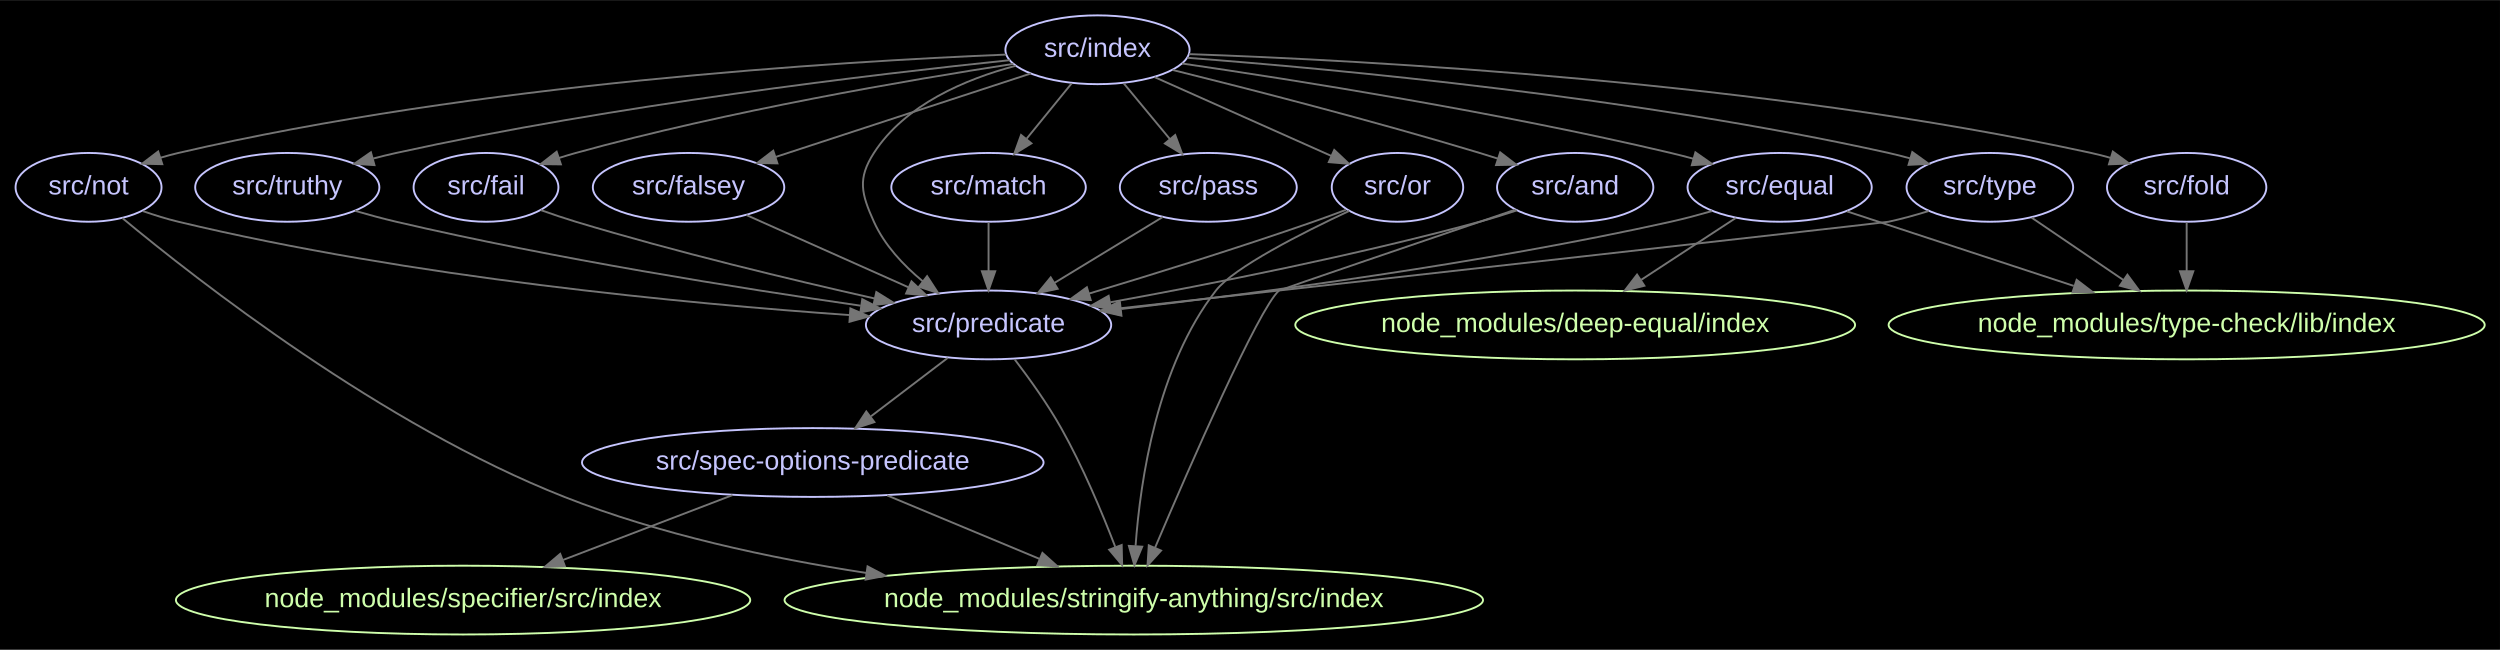
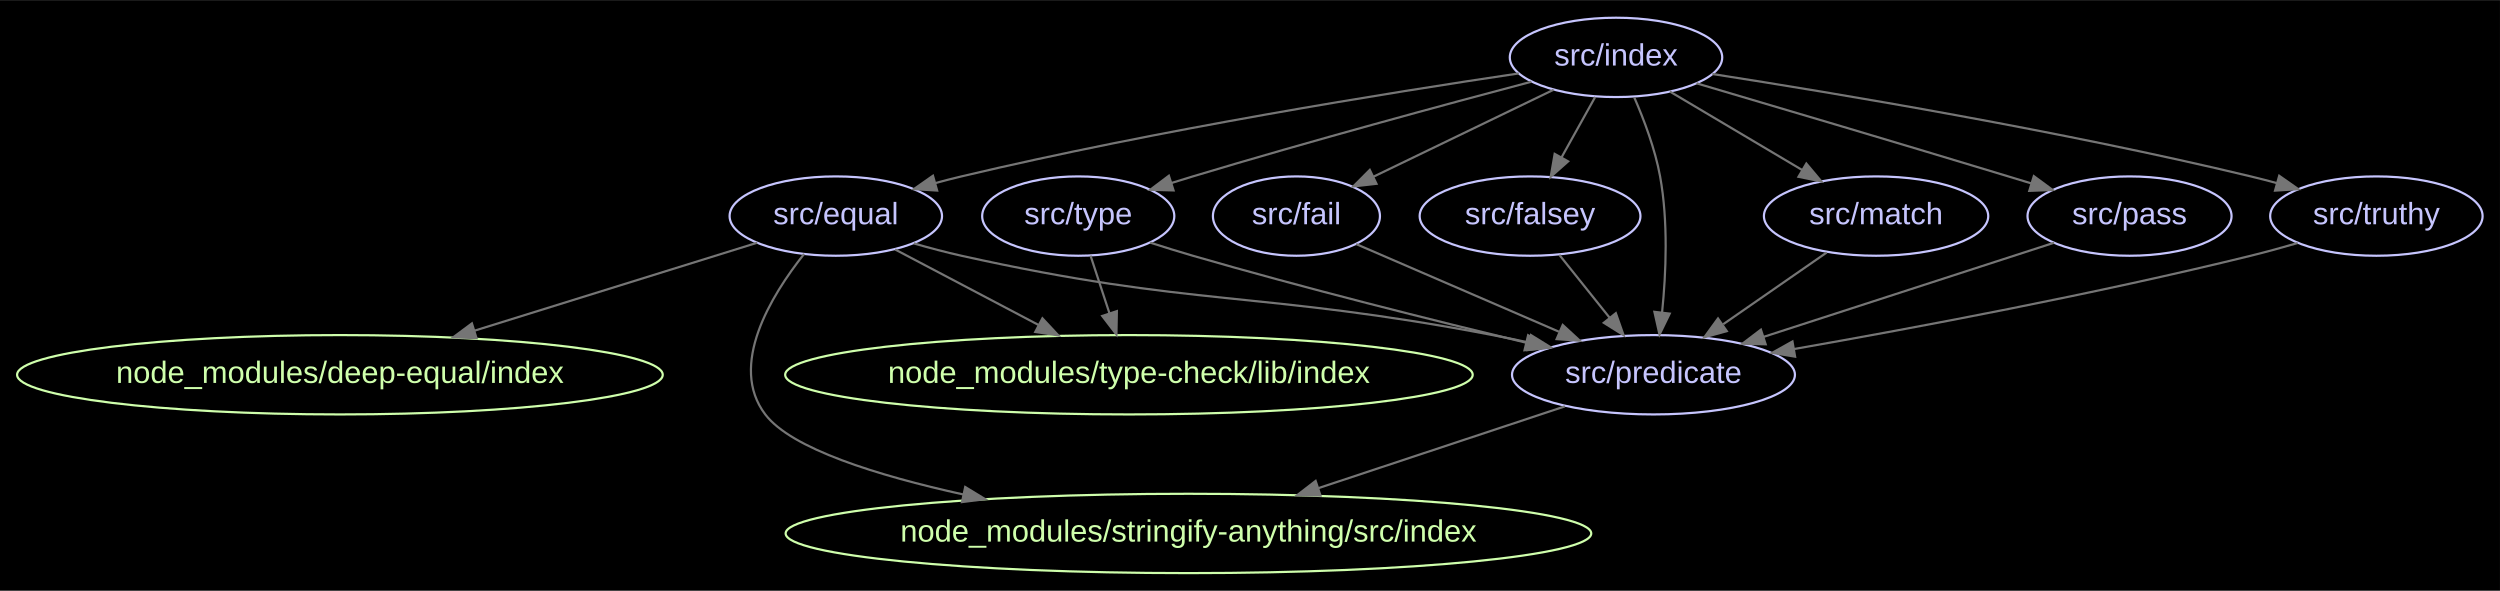
- <svg xmlns="http://www.w3.org/2000/svg" width="1308pt" height="340pt" viewBox="0.00 0.00 1308.32 339.98">
-   <g id="graph0" class="graph" transform="scale(1 1) rotate(0) translate(7.992 331.992)">
-     <polygon fill="#000000" stroke="none" points="-7.992,7.992 -7.992,-331.992 1300.32,-331.992 1300.32,7.992 -7.992,7.992" />
+ <svg xmlns="http://www.w3.org/2000/svg" width="1134pt" height="268pt" viewBox="0.00 0.00 1134.32 267.98">
+   <g id="graph0" class="graph" transform="scale(1 1) rotate(0) translate(7.992 259.992)">
+     <polygon fill="#000000" stroke="none" points="-7.992,7.992 -7.992,-259.992 1126.32,-259.992 1126.32,7.992 -7.992,7.992" />
    <g id="node1" class="node">
-       <ellipse fill="none" stroke="#c6c5fe" cx="816.347" cy="-234" rx="40.893" ry="18" />
-       <text text-anchor="middle" x="816.347" y="-230.3" font-family="Arial" font-size="14.00" fill="#c6c5fe">src/and</text>
+       <ellipse fill="none" stroke="#c6c5fe" cx="371.237" cy="-162" rx="48.192" ry="18" />
+       <text text-anchor="middle" x="371.237" y="-158.3" font-family="Arial" font-size="14.00" fill="#c6c5fe">src/equal</text>
    </g>
    <g id="node2" class="node">
-       <ellipse fill="none" stroke="#cfffac" cx="585.347" cy="-18" rx="182.768" ry="18" />
-       <text text-anchor="middle" x="585.347" y="-14.3" font-family="Arial" font-size="14.00" fill="#cfffac">node_modules/stringify-anything/src/index</text>
+       <ellipse fill="none" stroke="#cfffac" cx="146.237" cy="-90" rx="146.474" ry="18" />
+       <text text-anchor="middle" x="146.237" y="-86.3" font-family="Arial" font-size="14.00" fill="#cfffac">node_modules/deep-equal/index</text>
    </g>
    <g id="edge1" class="edge">
-       <path fill="none" stroke="#757575" d="M785.056,-222.342C739.863,-206.944 661.648,-180.27 661.347,-180 650.552,-170.347 614.834,-88.55 596.468,-45.406" />
-       <polygon fill="#757575" stroke="#757575" points="599.639,-43.919 592.512,-36.08 593.195,-46.653 599.639,-43.919" />
+       <path fill="none" stroke="#757575" d="M335.585,-149.908C301.17,-139.201 248.376,-122.776 207.269,-109.988" />
+       <polygon fill="#757575" stroke="#757575" points="208.211,-106.615 197.623,-106.987 206.132,-113.299 208.211,-106.615" />
    </g>
    <g id="node3" class="node">
-       <ellipse fill="none" stroke="#c6c5fe" cx="509.347" cy="-162" rx="64.189" ry="18" />
-       <text text-anchor="middle" x="509.347" y="-158.3" font-family="Arial" font-size="14.00" fill="#c6c5fe">src/predicate</text>
+       <ellipse fill="none" stroke="#cfffac" cx="531.237" cy="-18" rx="182.768" ry="18" />
+       <text text-anchor="middle" x="531.237" y="-14.3" font-family="Arial" font-size="14.00" fill="#cfffac">node_modules/stringify-anything/src/index</text>
    </g>
    <g id="edge2" class="edge">
-       <path fill="none" stroke="#757575" d="M785.859,-221.963C779.459,-219.835 772.717,-217.733 766.347,-216 701.231,-198.29 625.427,-183.33 573.104,-173.868" />
-       <polygon fill="#757575" stroke="#757575" points="573.423,-170.369 562.962,-172.049 572.188,-177.259 573.423,-170.369" />
-     </g>
-     <g id="edge27" class="edge">
-       <path fill="none" stroke="#757575" d="M523.014,-143.971C530.737,-133.878 540.237,-120.628 547.347,-108 558.63,-87.959 568.712,-63.902 575.651,-45.855" />
-       <polygon fill="#757575" stroke="#757575" points="579.017,-46.847 579.265,-36.255 572.466,-44.381 579.017,-46.847" />
-     </g>
-     <g id="node17" class="node">
-       <ellipse fill="none" stroke="#c6c5fe" cx="417.347" cy="-90" rx="120.779" ry="18" />
-       <text text-anchor="middle" x="417.347" y="-86.3" font-family="Arial" font-size="14.00" fill="#c6c5fe">src/spec-options-predicate</text>
-     </g>
-     <g id="edge28" class="edge">
-       <path fill="none" stroke="#757575" d="M488.009,-144.765C476.078,-135.687 461.004,-124.218 447.847,-114.207" />
-       <polygon fill="#757575" stroke="#757575" points="449.607,-111.148 439.529,-107.878 445.368,-116.719 449.607,-111.148" />
+       <path fill="none" stroke="#757575" d="M356.837,-144.799C341.757,-125.793 322.427,-94.079 339.237,-72 351.042,-56.495 389.667,-44.37 429.21,-35.653" />
+       <polygon fill="#757575" stroke="#757575" points="429.945,-39.075 438.995,-33.567 428.485,-32.229 429.945,-39.075" />
    </g>
    <g id="node4" class="node">
-       <ellipse fill="none" stroke="#c6c5fe" cx="923.347" cy="-234" rx="48.192" ry="18" />
-       <text text-anchor="middle" x="923.347" y="-230.3" font-family="Arial" font-size="14.00" fill="#c6c5fe">src/equal</text>
+       <ellipse fill="none" stroke="#cfffac" cx="504.237" cy="-90" rx="155.972" ry="18" />
+       <text text-anchor="middle" x="504.237" y="-86.3" font-family="Arial" font-size="14.00" fill="#cfffac">node_modules/type-check/lib/index</text>
+     </g>
+     <g id="edge3" class="edge">
+       <path fill="none" stroke="#757575" d="M398.152,-146.834C416.797,-137.021 441.971,-123.771 463.117,-112.642" />
+       <polygon fill="#757575" stroke="#757575" points="464.987,-115.613 472.206,-107.859 461.726,-109.419 464.987,-115.613" />
+     </g>
+     <g id="node5" class="node">
+       <ellipse fill="none" stroke="#c6c5fe" cx="742.237" cy="-90" rx="64.189" ry="18" />
+       <text text-anchor="middle" x="742.237" y="-86.3" font-family="Arial" font-size="14.00" fill="#c6c5fe">src/predicate</text>
+     </g>
+     <g id="edge4" class="edge">
+       <path fill="none" stroke="#757575" d="M406.608,-149.606C413.722,-147.554 421.181,-145.571 428.237,-144 533.948,-120.465 562.857,-128.298 669.237,-108 674.59,-106.979 680.144,-105.837 685.692,-104.641" />
+       <polygon fill="#757575" stroke="#757575" points="686.616,-108.021 695.624,-102.444 685.104,-101.186 686.616,-108.021" />
+     </g>
+     <g id="edge17" class="edge">
+       <path fill="none" stroke="#757575" d="M702.053,-75.669C670.467,-65.19 626.003,-50.439 590.358,-38.614" />
+       <polygon fill="#757575" stroke="#757575" points="591.15,-35.189 580.556,-35.362 588.945,-41.833 591.15,-35.189" />
+     </g>
+     <g id="node6" class="node">
+       <ellipse fill="none" stroke="#c6c5fe" cx="580.237" cy="-162" rx="37.894" ry="18" />
+       <text text-anchor="middle" x="580.237" y="-158.3" font-family="Arial" font-size="14.00" fill="#c6c5fe">src/fail</text>
    </g>
    <g id="edge5" class="edge">
-       <path fill="none" stroke="#757575" d="M887.977,-221.601C880.862,-219.549 873.403,-217.568 866.347,-216 767.528,-194.046 651.257,-178.694 578.915,-170.354" />
-       <polygon fill="#757575" stroke="#757575" points="578.9,-166.83 568.568,-169.175 578.107,-173.785 578.9,-166.83" />
-     </g>
-     <g id="node5" class="node">
-       <ellipse fill="none" stroke="#cfffac" cx="816.347" cy="-162" rx="146.474" ry="18" />
-       <text text-anchor="middle" x="816.347" y="-158.3" font-family="Arial" font-size="14.00" fill="#cfffac">node_modules/deep-equal/index</text>
-     </g>
-     <g id="edge3" class="edge">
-       <path fill="none" stroke="#757575" d="M900.392,-217.983C885.989,-208.56 867.143,-196.231 850.948,-185.636" />
-       <polygon fill="#757575" stroke="#757575" points="852.553,-182.504 842.269,-179.958 848.721,-188.362 852.553,-182.504" />
-     </g>
-     <g id="node6" class="node">
-       <ellipse fill="none" stroke="#cfffac" cx="1136.35" cy="-162" rx="155.972" ry="18" />
-       <text text-anchor="middle" x="1136.35" y="-158.3" font-family="Arial" font-size="14.00" fill="#cfffac">node_modules/type-check/lib/index</text>
-     </g>
-     <g id="edge4" class="edge">
-       <path fill="none" stroke="#757575" d="M958.519,-221.441C990.734,-210.854 1039.06,-194.971 1077.21,-182.434" />
-       <polygon fill="#757575" stroke="#757575" points="1078.77,-185.607 1087.18,-179.16 1076.58,-178.957 1078.77,-185.607" />
+       <path fill="none" stroke="#757575" d="M607.352,-149.284C632.439,-138.444 670.146,-122.15 699.32,-109.544" />
+       <polygon fill="#757575" stroke="#757575" points="701.065,-112.603 708.856,-105.424 698.288,-106.178 701.065,-112.603" />
    </g>
    <g id="node7" class="node">
-       <ellipse fill="none" stroke="#c6c5fe" cx="246.347" cy="-234" rx="37.894" ry="18" />
-       <text text-anchor="middle" x="246.347" y="-230.3" font-family="Arial" font-size="14.00" fill="#c6c5fe">src/fail</text>
+       <ellipse fill="none" stroke="#c6c5fe" cx="686.237" cy="-162" rx="50.091" ry="18" />
+       <text text-anchor="middle" x="686.237" y="-158.3" font-family="Arial" font-size="14.00" fill="#c6c5fe">src/falsey</text>
    </g>
    <g id="edge6" class="edge">
-       <path fill="none" stroke="#757575" d="M275.017,-222.082C281.033,-219.946 287.367,-217.809 293.347,-216 345.634,-200.178 406.1,-185.657 449.734,-175.831" />
-       <polygon fill="#757575" stroke="#757575" points="450.618,-179.22 459.613,-173.622 449.09,-172.388 450.618,-179.22" />
+       <path fill="none" stroke="#757575" d="M699.508,-144.411C706.313,-135.906 714.739,-125.372 722.306,-115.914" />
+       <polygon fill="#757575" stroke="#757575" points="725.158,-117.951 728.672,-107.956 719.692,-113.578 725.158,-117.951" />
    </g>
    <g id="node8" class="node">
-       <ellipse fill="none" stroke="#c6c5fe" cx="352.347" cy="-234" rx="50.091" ry="18" />
-       <text text-anchor="middle" x="352.347" y="-230.3" font-family="Arial" font-size="14.00" fill="#c6c5fe">src/falsey</text>
+       <ellipse fill="none" stroke="#c6c5fe" cx="725.237" cy="-234" rx="48.192" ry="18" />
+       <text text-anchor="middle" x="725.237" y="-230.3" font-family="Arial" font-size="14.00" fill="#c6c5fe">src/index</text>
    </g>
    <g id="edge7" class="edge">
-       <path fill="none" stroke="#757575" d="M382.618,-219.503C406.664,-208.782 440.568,-193.666 467.258,-181.766" />
-       <polygon fill="#757575" stroke="#757575" points="469.025,-184.81 476.733,-177.541 466.174,-178.417 469.025,-184.81" />
+       <path fill="none" stroke="#757575" d="M681.136,-226.728C622.853,-218.075 517.161,-201.123 428.237,-180 424.391,-179.086 420.42,-178.066 416.449,-176.991" />
+       <polygon fill="#757575" stroke="#757575" points="417.218,-173.572 406.644,-174.236 415.325,-180.311 417.218,-173.572" />
+     </g>
+     <g id="edge12" class="edge">
+       <path fill="none" stroke="#757575" d="M733.543,-215.788C737.978,-205.634 742.978,-192.384 745.237,-180 748.959,-159.596 747.956,-136.135 746.158,-118.426" />
+       <polygon fill="#757575" stroke="#757575" points="749.603,-117.749 744.971,-108.221 742.65,-118.558 749.603,-117.749" />
+     </g>
+     <g id="edge8" class="edge">
+       <path fill="none" stroke="#757575" d="M696.935,-219.337C673.549,-208.047 640.242,-191.968 615.193,-179.875" />
+       <polygon fill="#757575" stroke="#757575" points="616.562,-176.65 606.035,-175.454 613.519,-182.954 616.562,-176.65" />
+     </g>
+     <g id="edge9" class="edge">
+       <path fill="none" stroke="#757575" d="M715.796,-216.055C711.197,-207.801 705.571,-197.701 700.465,-188.538" />
+       <polygon fill="#757575" stroke="#757575" points="703.515,-186.821 695.591,-179.789 697.4,-190.228 703.515,-186.821" />
    </g>
    <g id="node9" class="node">
-       <ellipse fill="none" stroke="#c6c5fe" cx="1136.35" cy="-234" rx="41.693" ry="18" />
-       <text text-anchor="middle" x="1136.35" y="-230.3" font-family="Arial" font-size="14.00" fill="#c6c5fe">src/fold</text>
+       <ellipse fill="none" stroke="#c6c5fe" cx="843.237" cy="-162" rx="50.892" ry="18" />
+       <text text-anchor="middle" x="843.237" y="-158.3" font-family="Arial" font-size="14.00" fill="#c6c5fe">src/match</text>
    </g>
-     <g id="edge8" class="edge">
-       <path fill="none" stroke="#757575" d="M1136.35,-215.697C1136.35,-207.983 1136.35,-198.712 1136.35,-190.112" />
-       <polygon fill="#757575" stroke="#757575" points="1139.85,-190.104 1136.35,-180.104 1132.85,-190.104 1139.85,-190.104" />
+     <g id="edge10" class="edge">
+       <path fill="none" stroke="#757575" d="M749.687,-218.496C767.053,-208.194 790.586,-194.234 809.704,-182.893" />
+       <polygon fill="#757575" stroke="#757575" points="811.598,-185.839 818.413,-177.726 808.026,-179.818 811.598,-185.839" />
    </g>
    <g id="node10" class="node">
-       <ellipse fill="none" stroke="#c6c5fe" cx="566.347" cy="-306" rx="48.192" ry="18" />
-       <text text-anchor="middle" x="566.347" y="-302.3" font-family="Arial" font-size="14.00" fill="#c6c5fe">src/index</text>
+       <ellipse fill="none" stroke="#c6c5fe" cx="958.237" cy="-162" rx="46.292" ry="18" />
+       <text text-anchor="middle" x="958.237" y="-158.3" font-family="Arial" font-size="14.00" fill="#c6c5fe">src/pass</text>
    </g>
-     <g id="edge9" class="edge">
-       <path fill="none" stroke="#757575" d="M605.66,-295.431C646.154,-285.376 710.986,-268.725 766.347,-252 769.462,-251.059 772.675,-250.052 775.899,-249.015" />
-       <polygon fill="#757575" stroke="#757575" points="777.108,-252.302 785.514,-245.853 774.921,-245.652 777.108,-252.302" />
+     <g id="edge11" class="edge">
+       <path fill="none" stroke="#757575" d="M761.747,-222.249C797.752,-211.619 854.332,-194.838 903.237,-180 906.59,-178.983 910.057,-177.925 913.543,-176.857" />
+       <polygon fill="#757575" stroke="#757575" points="914.809,-180.13 923.339,-173.846 912.752,-173.439 914.809,-180.13" />
+     </g>
+     <g id="node11" class="node">
+       <ellipse fill="none" stroke="#c6c5fe" cx="1070.24" cy="-162" rx="48.192" ry="18" />
+       <text text-anchor="middle" x="1070.24" y="-158.3" font-family="Arial" font-size="14.00" fill="#c6c5fe">src/truthy</text>
+     </g>
+     <g id="edge13" class="edge">
+       <path fill="none" stroke="#757575" d="M768.969,-226.458C825.675,-217.633 927.474,-200.617 1013.24,-180 1017.08,-179.076 1021.05,-178.048 1025.02,-176.968" />
+       <polygon fill="#757575" stroke="#757575" points="1026.15,-180.287 1034.82,-174.206 1024.25,-173.55 1026.15,-180.287" />
+     </g>
+     <g id="node12" class="node">
+       <ellipse fill="none" stroke="#c6c5fe" cx="481.237" cy="-162" rx="43.592" ry="18" />
+       <text text-anchor="middle" x="481.237" y="-158.3" font-family="Arial" font-size="14.00" fill="#c6c5fe">src/type</text>
+     </g>
+     <g id="edge14" class="edge">
+       <path fill="none" stroke="#757575" d="M686.836,-222.964C647.969,-212.674 586.213,-195.962 533.237,-180 530.1,-179.055 526.863,-178.055 523.612,-177.034" />
+       <polygon fill="#757575" stroke="#757575" points="524.487,-173.639 513.896,-173.934 522.359,-180.308 524.487,-173.639" />
+     </g>
+     <g id="edge15" class="edge">
+       <path fill="none" stroke="#757575" d="M820.822,-145.465C807.025,-135.902 789.127,-123.498 773.897,-112.943" />
+       <polygon fill="#757575" stroke="#757575" points="775.503,-109.797 765.29,-106.977 771.515,-115.55 775.503,-109.797" />
+     </g>
+     <g id="edge16" class="edge">
+       <path fill="none" stroke="#757575" d="M924.011,-149.908C888.515,-138.405 832.652,-120.301 792.218,-107.198" />
+       <polygon fill="#757575" stroke="#757575" points="793.143,-103.818 782.551,-104.065 790.985,-110.477 793.143,-103.818" />
    </g>
    <g id="edge18" class="edge">
-       <path fill="none" stroke="#757575" d="M523.575,-297.628C497.305,-290.656 465.661,-277.3 449.347,-252 440.676,-238.553 442.769,-230.586 449.347,-216 454.847,-203.803 464.694,-193.285 474.843,-184.907" />
-       <polygon fill="#757575" stroke="#757575" points="477.176,-187.528 482.968,-178.657 472.908,-181.98 477.176,-187.528" />
-     </g>
-     <g id="edge10" class="edge">
-       <path fill="none" stroke="#757575" d="M610.643,-298.804C669.465,-290.206 776.405,-273.283 866.347,-252 870.194,-251.09 874.164,-250.072 878.136,-248.998" />
-       <polygon fill="#757575" stroke="#757575" points="879.259,-252.318 887.941,-246.246 877.368,-245.579 879.259,-252.318" />
-     </g>
-     <g id="edge11" class="edge">
-       <path fill="none" stroke="#757575" d="M522.363,-298.619C468.002,-290.24 372.929,-273.974 293.347,-252 290.43,-251.195 287.435,-250.293 284.438,-249.337" />
-       <polygon fill="#757575" stroke="#757575" points="285.545,-246.016 274.951,-246.145 283.313,-252.651 285.545,-246.016" />
-     </g>
-     <g id="edge12" class="edge">
-       <path fill="none" stroke="#757575" d="M531.488,-293.597C495.052,-281.679 437.728,-262.928 397.771,-249.858" />
-       <polygon fill="#757575" stroke="#757575" points="398.855,-246.531 388.262,-246.748 396.679,-253.184 398.855,-246.531" />
-     </g>
-     <g id="edge13" class="edge">
-       <path fill="none" stroke="#757575" d="M614.233,-303.729C706.569,-300.486 915.227,-289.306 1086.35,-252 1089.72,-251.265 1093.18,-250.378 1096.63,-249.401" />
-       <polygon fill="#757575" stroke="#757575" points="1097.71,-252.73 1106.25,-246.456 1095.66,-246.037 1097.71,-252.73" />
-     </g>
-     <g id="node11" class="node">
-       <ellipse fill="none" stroke="#c6c5fe" cx="509.347" cy="-234" rx="50.892" ry="18" />
-       <text text-anchor="middle" x="509.347" y="-230.3" font-family="Arial" font-size="14.00" fill="#c6c5fe">src/match</text>
-     </g>
-     <g id="edge14" class="edge">
-       <path fill="none" stroke="#757575" d="M552.838,-288.411C545.811,-279.781 537.083,-269.062 529.294,-259.497" />
-       <polygon fill="#757575" stroke="#757575" points="531.786,-257.014 522.758,-251.47 526.358,-261.434 531.786,-257.014" />
-     </g>
-     <g id="node12" class="node">
-       <ellipse fill="none" stroke="#c6c5fe" cx="38.347" cy="-234" rx="38.194" ry="18" />
-       <text text-anchor="middle" x="38.347" y="-230.3" font-family="Arial" font-size="14.00" fill="#c6c5fe">src/not</text>
-     </g>
-     <g id="edge15" class="edge">
-       <path fill="none" stroke="#757575" d="M518.61,-303.483C431.468,-299.892 241.234,-288.237 85.347,-252 82.317,-251.296 79.215,-250.455 76.119,-249.531" />
-       <polygon fill="#757575" stroke="#757575" points="76.944,-246.119 66.352,-246.355 74.78,-252.776 76.944,-246.119" />
-     </g>
-     <g id="node13" class="node">
-       <ellipse fill="none" stroke="#c6c5fe" cx="723.347" cy="-234" rx="34.394" ry="18" />
-       <text text-anchor="middle" x="723.347" y="-230.3" font-family="Arial" font-size="14.00" fill="#c6c5fe">src/or</text>
-     </g>
-     <g id="edge16" class="edge">
-       <path fill="none" stroke="#757575" d="M596.247,-291.669C622.589,-279.924 660.97,-262.811 688.656,-250.467" />
-       <polygon fill="#757575" stroke="#757575" points="690.258,-253.585 697.966,-246.316 687.407,-247.192 690.258,-253.585" />
-     </g>
-     <g id="node14" class="node">
-       <ellipse fill="none" stroke="#c6c5fe" cx="624.347" cy="-234" rx="46.292" ry="18" />
-       <text text-anchor="middle" x="624.347" y="-230.3" font-family="Arial" font-size="14.00" fill="#c6c5fe">src/pass</text>
-     </g>
-     <g id="edge17" class="edge">
-       <path fill="none" stroke="#757575" d="M580.092,-288.411C587.315,-279.693 596.303,-268.845 604.289,-259.208" />
-       <polygon fill="#757575" stroke="#757575" points="607.015,-261.403 610.7,-251.47 601.625,-256.937 607.015,-261.403" />
-     </g>
-     <g id="node15" class="node">
-       <ellipse fill="none" stroke="#c6c5fe" cx="142.347" cy="-234" rx="48.192" ry="18" />
-       <text text-anchor="middle" x="142.347" y="-230.3" font-family="Arial" font-size="14.00" fill="#c6c5fe">src/truthy</text>
+       <path fill="none" stroke="#757575" d="M1034.5,-149.767C1027.49,-147.724 1020.16,-145.704 1013.24,-144 942.904,-126.677 861.19,-111.34 806.03,-101.679" />
+       <polygon fill="#757575" stroke="#757575" points="806.5,-98.208 796.048,-99.942 805.3,-105.105 806.5,-98.208" />
    </g>
    <g id="edge19" class="edge">
-       <path fill="none" stroke="#757575" d="M520.474,-300.558C450.616,-293.303 313.616,-277.149 199.347,-252 195.431,-251.138 191.391,-250.147 187.356,-249.085" />
-       <polygon fill="#757575" stroke="#757575" points="187.978,-245.625 177.407,-246.333 186.112,-252.372 187.978,-245.625" />
-     </g>
-     <g id="node16" class="node">
-       <ellipse fill="none" stroke="#c6c5fe" cx="1033.35" cy="-234" rx="43.592" ry="18" />
-       <text text-anchor="middle" x="1033.35" y="-230.3" font-family="Arial" font-size="14.00" fill="#c6c5fe">src/type</text>
+       <path fill="none" stroke="#757575" d="M486.805,-144.055C489.393,-136.176 492.534,-126.617 495.433,-117.794" />
+       <polygon fill="#757575" stroke="#757575" points="498.764,-118.868 498.561,-108.275 492.114,-116.683 498.764,-118.868" />
    </g>
    <g id="edge20" class="edge">
-       <path fill="none" stroke="#757575" d="M613.394,-301.795C690.704,-295.902 849.137,-281.184 980.347,-252 984.005,-251.186 987.771,-250.229 991.528,-249.19" />
-       <polygon fill="#757575" stroke="#757575" points="992.768,-252.474 1001.37,-246.293 990.792,-245.759 992.768,-252.474" />
-     </g>
-     <g id="edge21" class="edge">
-       <path fill="none" stroke="#757575" d="M509.347,-215.697C509.347,-207.983 509.347,-198.712 509.347,-190.112" />
-       <polygon fill="#757575" stroke="#757575" points="512.847,-190.104 509.347,-180.104 505.847,-190.104 512.847,-190.104" />
-     </g>
-     <g id="edge22" class="edge">
-       <path fill="none" stroke="#757575" d="M55.998,-217.946C94.927,-185.611 192.262,-109.427 287.347,-72 337.083,-52.423 394.343,-40.035 445.295,-32.215" />
-       <polygon fill="#757575" stroke="#757575" points="446.022,-35.646 455.397,-30.712 444.991,-28.722 446.022,-35.646" />
-     </g>
-     <g id="edge23" class="edge">
-       <path fill="none" stroke="#757575" d="M66.87,-221.539C72.896,-219.442 79.272,-217.459 85.347,-216 206.648,-186.867 351.544,-173.138 436.695,-167.147" />
-       <polygon fill="#757575" stroke="#757575" points="437.04,-170.632 446.777,-166.455 436.561,-163.649 437.04,-170.632" />
-     </g>
-     <g id="edge24" class="edge">
-       <path fill="none" stroke="#757575" d="M698.128,-221.693C673.29,-210.089 637.743,-192.072 628.347,-180 597.638,-140.551 588.794,-81.003 586.289,-46.463" />
-       <polygon fill="#757575" stroke="#757575" points="589.766,-45.96 585.679,-36.185 582.778,-46.375 589.766,-45.96" />
-     </g>
-     <g id="edge25" class="edge">
-       <path fill="none" stroke="#757575" d="M696.459,-222.286C690.83,-220.135 684.914,-217.941 679.347,-216 640.29,-202.384 595.624,-188.523 561.879,-178.393" />
-       <polygon fill="#757575" stroke="#757575" points="562.805,-175.017 552.221,-175.506 560.8,-181.724 562.805,-175.017" />
-     </g>
-     <g id="edge26" class="edge">
-       <path fill="none" stroke="#757575" d="M600.519,-218.496C584.123,-208.516 562.087,-195.103 543.786,-183.963" />
-       <polygon fill="#757575" stroke="#757575" points="545.505,-180.912 535.144,-178.703 541.866,-186.892 545.505,-180.912" />
-     </g>
-     <g id="edge31" class="edge">
-       <path fill="none" stroke="#757575" d="M177.745,-221.723C184.856,-219.662 192.308,-217.645 199.347,-216 282.321,-196.608 379.337,-181.163 442.438,-172.059" />
-       <polygon fill="#757575" stroke="#757575" points="443.249,-175.479 452.653,-170.598 442.258,-168.549 443.249,-175.479" />
-     </g>
-     <g id="edge33" class="edge">
-       <path fill="none" stroke="#757575" d="M1001.39,-221.626C994.517,-219.497 987.244,-217.479 980.347,-216 977.908,-215.477 708.69,-185.311 578.422,-170.729" />
-       <polygon fill="#757575" stroke="#757575" points="578.48,-167.214 568.153,-169.58 577.701,-174.17 578.48,-167.214" />
-     </g>
-     <g id="edge32" class="edge">
-       <path fill="none" stroke="#757575" d="M1055.19,-218.155C1069.14,-208.673 1087.5,-196.199 1103.22,-185.512" />
-       <polygon fill="#757575" stroke="#757575" points="1105.34,-188.305 1111.64,-179.789 1101.4,-182.515 1105.34,-188.305" />
-     </g>
-     <g id="edge30" class="edge">
-       <path fill="none" stroke="#757575" d="M456.311,-72.765C480.034,-62.88 510.56,-50.161 535.965,-39.576" />
-       <polygon fill="#757575" stroke="#757575" points="537.542,-42.71 545.426,-35.633 534.849,-36.249 537.542,-42.71" />
-     </g>
-     <g id="node18" class="node">
-       <ellipse fill="none" stroke="#cfffac" cx="234.347" cy="-18" rx="150.273" ry="18" />
-       <text text-anchor="middle" x="234.347" y="-14.3" font-family="Arial" font-size="14.00" fill="#cfffac">node_modules/specifier/src/index</text>
-     </g>
-     <g id="edge29" class="edge">
-       <path fill="none" stroke="#757575" d="M375.363,-72.941C349.027,-62.867 314.859,-49.797 286.753,-39.046" />
-       <polygon fill="#757575" stroke="#757575" points="287.677,-35.653 277.087,-35.349 285.176,-42.191 287.677,-35.653" />
+       <path fill="none" stroke="#757575" d="M513.865,-149.96C520.264,-147.901 526.943,-145.825 533.237,-144 583.996,-129.285 642.334,-114.681 684.454,-104.541" />
+       <polygon fill="#757575" stroke="#757575" points="685.351,-107.925 694.26,-102.19 683.719,-101.118 685.351,-107.925" />
    </g>
  </g>
</svg>
